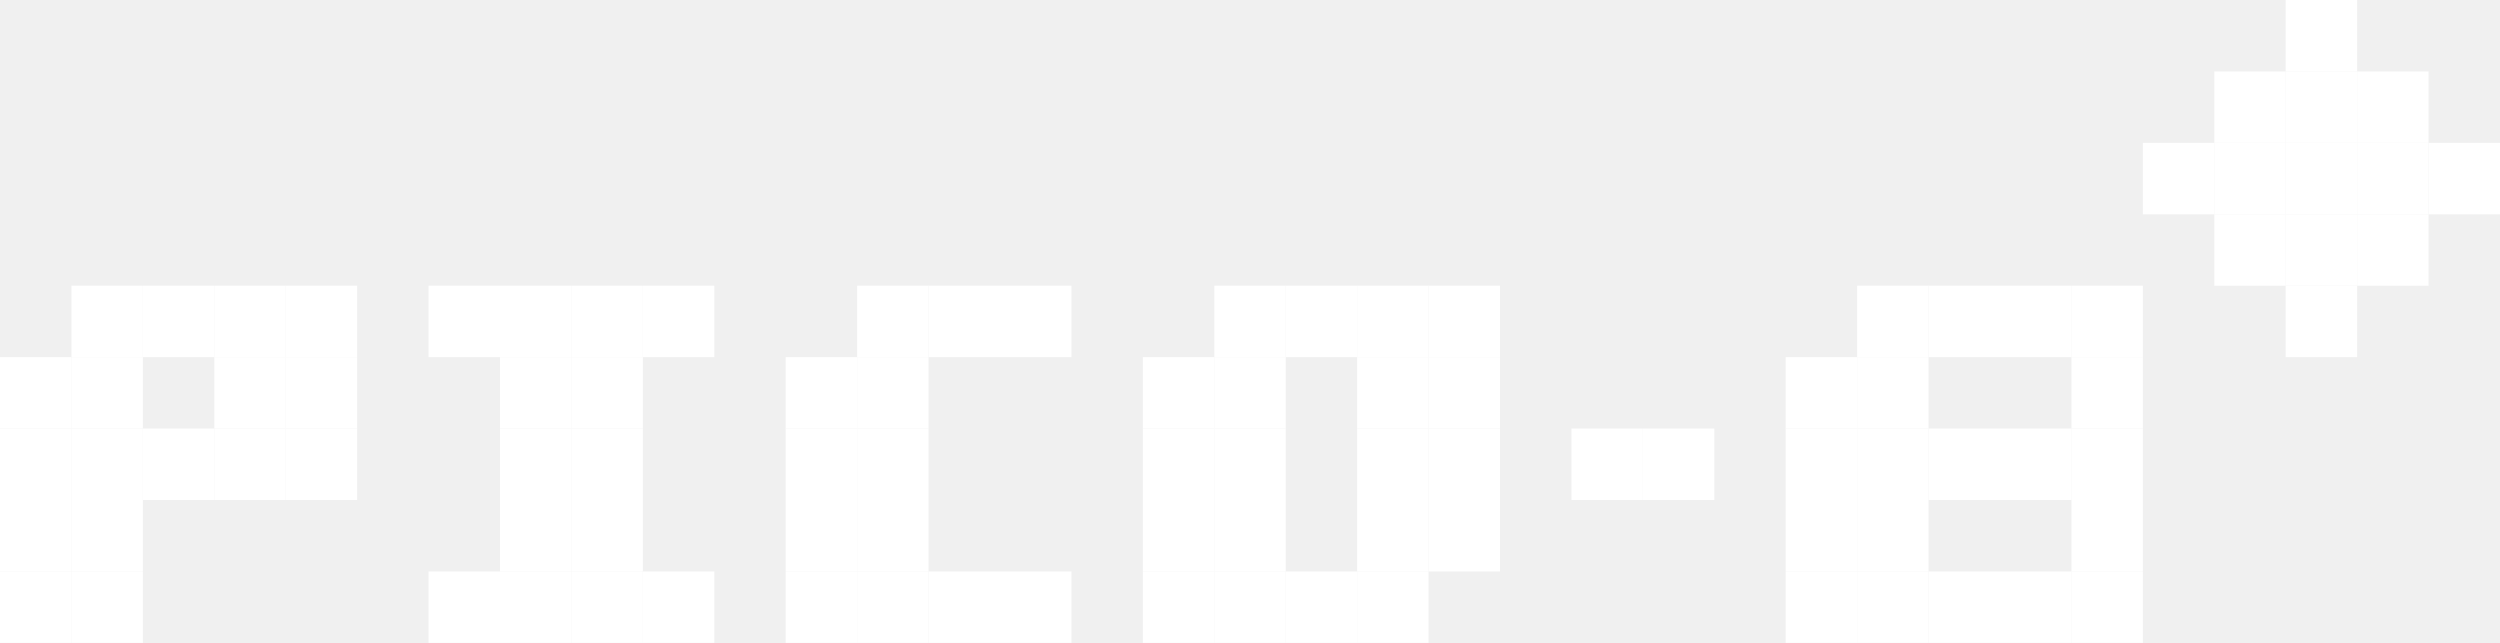
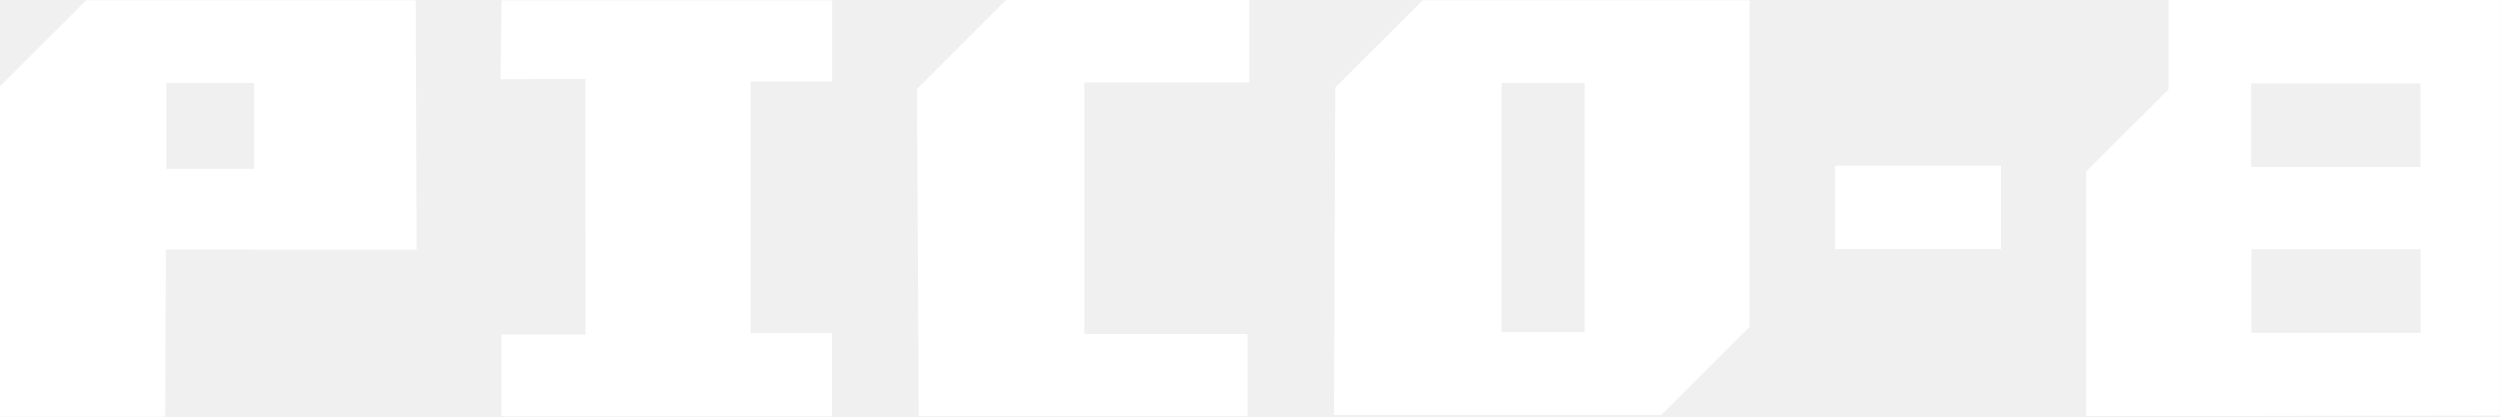
- <svg xmlns="http://www.w3.org/2000/svg" version="1.1" id="Layer_1" x="0px" y="0px" viewBox="0 0 3839 987.2" style="enable-background:new 0 0 3839 987.2;" xml:space="preserve">
-   <style type="text/css">
- 	.st0{display:none;}
- 	.st1{display:inline;opacity:0.5;}
- 	.st2{fill:#FFFFFF;stroke:#231F20;stroke-miterlimit:10;}
- 	.st3{fill:#FFF1E8;}
- 	.st4{display:inline;}
- 	.st5{fill:#1D2B53;}
- 	.st6{fill:#00E437;}
- 	.st7{fill:#83769C;}
- 	.st8{fill:#28ADFF;}
- 	.st9{fill:#FF004D;}
- 	.st10{fill:#FFA301;}
- 	.st11{fill:#FFCCAA;}
- 	.st12{fill:#FFEC25;}
- 	.st13{fill:#FF77A8;}
- 	.st14{display:inline;fill:#1D2B53;}
- 	.st15{fill:#FFFFFF;}
- </style>
-   <g>
-     <rect x="109.7" y="438.7" class="st15" width="109.7" height="109.7" />
-     <rect x="219.4" y="438.7" class="st15" width="109.7" height="109.7" />
-     <rect x="329.1" y="438.7" class="st15" width="109.7" height="109.7" />
-     <rect x="438.7" y="438.7" class="st15" width="109.7" height="109.7" />
-     <rect x="658.1" y="438.7" class="st15" width="109.7" height="109.7" />
-     <rect x="767.8" y="438.7" class="st15" width="109.7" height="109.7" />
-     <rect x="877.5" y="438.7" class="st15" width="109.7" height="109.7" />
-     <rect x="987.2" y="438.7" class="st15" width="109.7" height="109.7" />
-     <rect x="1316.2" y="438.7" class="st15" width="109.7" height="109.7" />
-     <rect x="1425.9" y="438.7" class="st15" width="109.7" height="109.7" />
-     <rect x="1535.6" y="438.7" class="st15" width="109.7" height="109.7" />
-     <rect x="1864.7" y="438.7" class="st15" width="109.7" height="109.7" />
-     <rect x="1974.3" y="438.7" class="st15" width="109.7" height="109.7" />
-     <rect x="2084" y="438.7" class="st15" width="109.7" height="109.7" />
-     <rect x="2193.7" y="438.7" class="st15" width="109.7" height="109.7" />
-     <rect x="2851.8" y="438.7" class="st15" width="109.7" height="109.7" />
-     <rect x="2961.5" y="438.7" class="st15" width="109.7" height="109.7" />
-     <rect y="548.4" class="st15" width="109.7" height="109.7" />
-     <rect x="109.7" y="548.4" class="st15" width="109.7" height="109.7" />
-     <rect x="329.1" y="548.4" class="st15" width="109.7" height="109.7" />
-     <rect x="438.7" y="548.4" class="st15" width="109.7" height="109.7" />
-     <rect x="767.8" y="548.4" class="st15" width="109.7" height="109.7" />
-     <rect x="877.5" y="548.4" class="st15" width="109.7" height="109.7" />
-     <rect x="1206.5" y="548.4" class="st15" width="109.7" height="109.7" />
-     <rect x="1316.2" y="548.4" class="st15" width="109.7" height="109.7" />
-     <rect x="1755" y="548.4" class="st15" width="109.7" height="109.7" />
-     <rect x="1864.7" y="548.4" class="st15" width="109.7" height="109.7" />
-     <rect x="2084" y="548.4" class="st15" width="109.7" height="109.7" />
-     <rect x="2193.7" y="548.4" class="st15" width="109.7" height="109.7" />
-     <rect x="2742.1" y="548.4" class="st15" width="109.7" height="109.7" />
-     <rect x="2851.8" y="548.4" class="st15" width="109.7" height="109.7" />
-     <rect y="658.1" class="st15" width="109.7" height="109.7" />
-     <rect x="109.7" y="658.1" class="st15" width="109.7" height="109.7" />
-     <rect x="219.4" y="658.1" class="st15" width="109.7" height="109.7" />
-     <rect x="329.1" y="658.1" class="st15" width="109.7" height="109.7" />
-     <rect x="438.7" y="658.1" class="st15" width="109.7" height="109.7" />
-     <rect x="767.8" y="658.1" class="st15" width="109.7" height="109.7" />
-     <rect x="877.5" y="658.1" class="st15" width="109.7" height="109.7" />
-     <rect x="1206.5" y="658.1" class="st15" width="109.7" height="109.7" />
-     <rect x="1316.2" y="658.1" class="st15" width="109.7" height="109.7" />
-     <rect x="1755" y="658.1" class="st15" width="109.7" height="109.7" />
-     <rect x="1864.7" y="658.1" class="st15" width="109.7" height="109.7" />
-     <rect x="2084" y="658.1" class="st15" width="109.7" height="109.7" />
-     <rect x="2193.7" y="658.1" class="st15" width="109.7" height="109.7" />
-     <rect x="2413.1" y="658.1" class="st15" width="109.7" height="109.7" />
-     <rect x="2522.8" y="658.1" class="st15" width="109.7" height="109.7" />
-     <rect x="2742.1" y="658.1" class="st15" width="109.7" height="109.7" />
-     <rect x="2851.8" y="658.1" class="st15" width="109.7" height="109.7" />
-     <rect x="2961.5" y="658.1" class="st15" width="109.7" height="109.7" />
-     <rect y="767.8" class="st15" width="109.7" height="109.7" />
-     <rect x="109.7" y="767.8" class="st15" width="109.7" height="109.7" />
-     <rect x="767.8" y="767.8" class="st15" width="109.7" height="109.7" />
-     <rect x="877.5" y="767.8" class="st15" width="109.7" height="109.7" />
-     <rect x="1206.5" y="767.8" class="st15" width="109.7" height="109.7" />
-     <rect x="1316.2" y="767.8" class="st15" width="109.7" height="109.7" />
-     <rect x="1755" y="767.8" class="st15" width="109.7" height="109.7" />
-     <rect x="1864.7" y="767.8" class="st15" width="109.7" height="109.7" />
-     <rect x="2084" y="767.8" class="st15" width="109.7" height="109.7" />
-     <rect x="2193.7" y="767.8" class="st15" width="109.7" height="109.7" />
-     <rect x="2742.1" y="767.8" class="st15" width="109.7" height="109.7" />
-     <rect x="2851.8" y="767.8" class="st15" width="109.7" height="109.7" />
-     <rect y="877.5" class="st15" width="109.7" height="109.7" />
-     <rect x="109.7" y="877.5" class="st15" width="109.7" height="109.7" />
-     <rect x="658.1" y="877.5" class="st15" width="109.7" height="109.7" />
-     <rect x="767.8" y="877.5" class="st15" width="109.7" height="109.7" />
-     <rect x="877.5" y="877.5" class="st15" width="109.7" height="109.7" />
-     <rect x="987.2" y="877.5" class="st15" width="109.7" height="109.7" />
-     <rect x="1206.5" y="877.5" class="st15" width="109.7" height="109.7" />
-     <rect x="1316.2" y="877.5" class="st15" width="109.7" height="109.7" />
-     <rect x="1425.9" y="877.5" class="st15" width="109.7" height="109.7" />
-     <rect x="1535.6" y="877.5" class="st15" width="109.7" height="109.7" />
-     <rect x="1755" y="877.5" class="st15" width="109.7" height="109.7" />
-     <rect x="1864.7" y="877.5" class="st15" width="109.7" height="109.7" />
-     <rect x="1974.3" y="877.5" class="st15" width="109.7" height="109.7" />
-     <rect x="2084" y="877.5" class="st15" width="109.7" height="109.7" />
-     <rect x="2742.1" y="877.5" class="st15" width="109.7" height="109.7" />
-     <rect x="2851.8" y="877.5" class="st15" width="109.7" height="109.7" />
-     <rect x="2961.5" y="877.5" class="st15" width="109.7" height="109.7" />
-     <rect x="3400.3" y="329.1" class="st15" width="109.7" height="109.7" />
-     <rect x="3509.9" y="329.1" class="st15" width="109.7" height="109.7" />
-     <rect x="3619.6" y="329.1" class="st15" width="109.7" height="109.7" />
-     <rect x="3071.2" y="438.7" class="st15" width="109.7" height="109.7" />
-     <rect x="3180.9" y="438.7" class="st15" width="109.7" height="109.7" />
-     <rect x="3509.9" y="438.7" class="st15" width="109.7" height="109.7" />
-     <rect x="3180.9" y="548.4" class="st15" width="109.7" height="109.7" />
-     <rect x="3071.2" y="658.1" class="st15" width="109.7" height="109.7" />
-     <rect x="3180.9" y="658.1" class="st15" width="109.7" height="109.7" />
-     <rect x="3180.9" y="767.8" class="st15" width="109.7" height="109.7" />
-     <rect x="3071.2" y="877.5" class="st15" width="109.7" height="109.7" />
-     <rect x="3180.9" y="877.5" class="st15" width="109.7" height="109.7" />
-     <rect x="3509.9" class="st15" width="109.7" height="109.7" />
-     <rect x="3400.3" y="109.7" class="st15" width="109.7" height="109.7" />
-     <rect x="3509.9" y="109.7" class="st15" width="109.7" height="109.7" />
-     <rect x="3619.6" y="109.7" class="st15" width="109.7" height="109.7" />
-     <rect x="3290.6" y="219.4" class="st15" width="109.7" height="109.7" />
-     <rect x="3400.3" y="219.4" class="st15" width="109.7" height="109.7" />
-     <rect x="3509.9" y="219.4" class="st15" width="109.7" height="109.7" />
-     <rect x="3619.6" y="219.4" class="st15" width="109.7" height="109.7" />
-     <rect x="3729.3" y="219.4" class="st15" width="109.7" height="109.7" />
-   </g>
+ <svg xmlns="http://www.w3.org/2000/svg" viewBox="0 0 264 44">
+   <path d="M 17.572 8.763 L 26.836 8.763 L 26.836 17.824 L 17.572 17.824 Z M 0.002 44.003 L 17.446 44.003 L 17.518 26.358 L 44 26.368 L 43.896 0.031 L 9.102 0.033 L -0.02 9.124 Z" style="fill: rgb(255, 255, 255);" />
+   <path d="M 52.963 0.044 L 87.874 0.044 L 87.874 8.607 L 79.262 8.607 L 79.262 35.178 L 87.849 35.178 L 87.849 43.961 L 52.956 43.961 L 52.956 35.334 L 61.835 35.334 L 61.821 8.351 L 52.863 8.365 Z" style="fill: rgb(255, 255, 255);" />
+   <path d="M 96.833 9.401 L 106.235 0.003 L 131.921 0.003 L 131.921 8.706 L 114.502 8.706 L 114.502 35.273 L 131.737 35.273 L 131.737 43.949 L 97.023 43.949 Z" style="fill: rgb(255, 255, 255);" />
+   <path d="M 158.568 8.77 L 167.337 8.77 L 167.337 35.075 L 158.568 35.075 Z M 140.872 43.827 L 175.425 43.827 L 184.747 34.522 L 184.747 0.033 L 150.238 0.033 L 141.004 9.249 Z" style="fill: rgb(255, 255, 255);" />
+   <path d="M 193.787 17.498 L 211.308 17.498 L 211.308 26.295 L 193.787 26.295 L 193.787 17.498 Z" style="fill: rgb(255, 255, 255);" />
+   <path d="M 237.723 8.809 L 255.594 8.809 L 255.594 17.635 L 237.723 17.635 Z M 237.754 26.321 L 255.624 26.321 L 255.624 35.147 L 237.754 35.147 Z M 263.98 43.88 L 263.98 0.003 L 228.996 0.003 L 228.996 9.429 L 220.297 18.11 L 220.297 43.947 Z" style="fill: rgb(255, 255, 255);" />
</svg>
